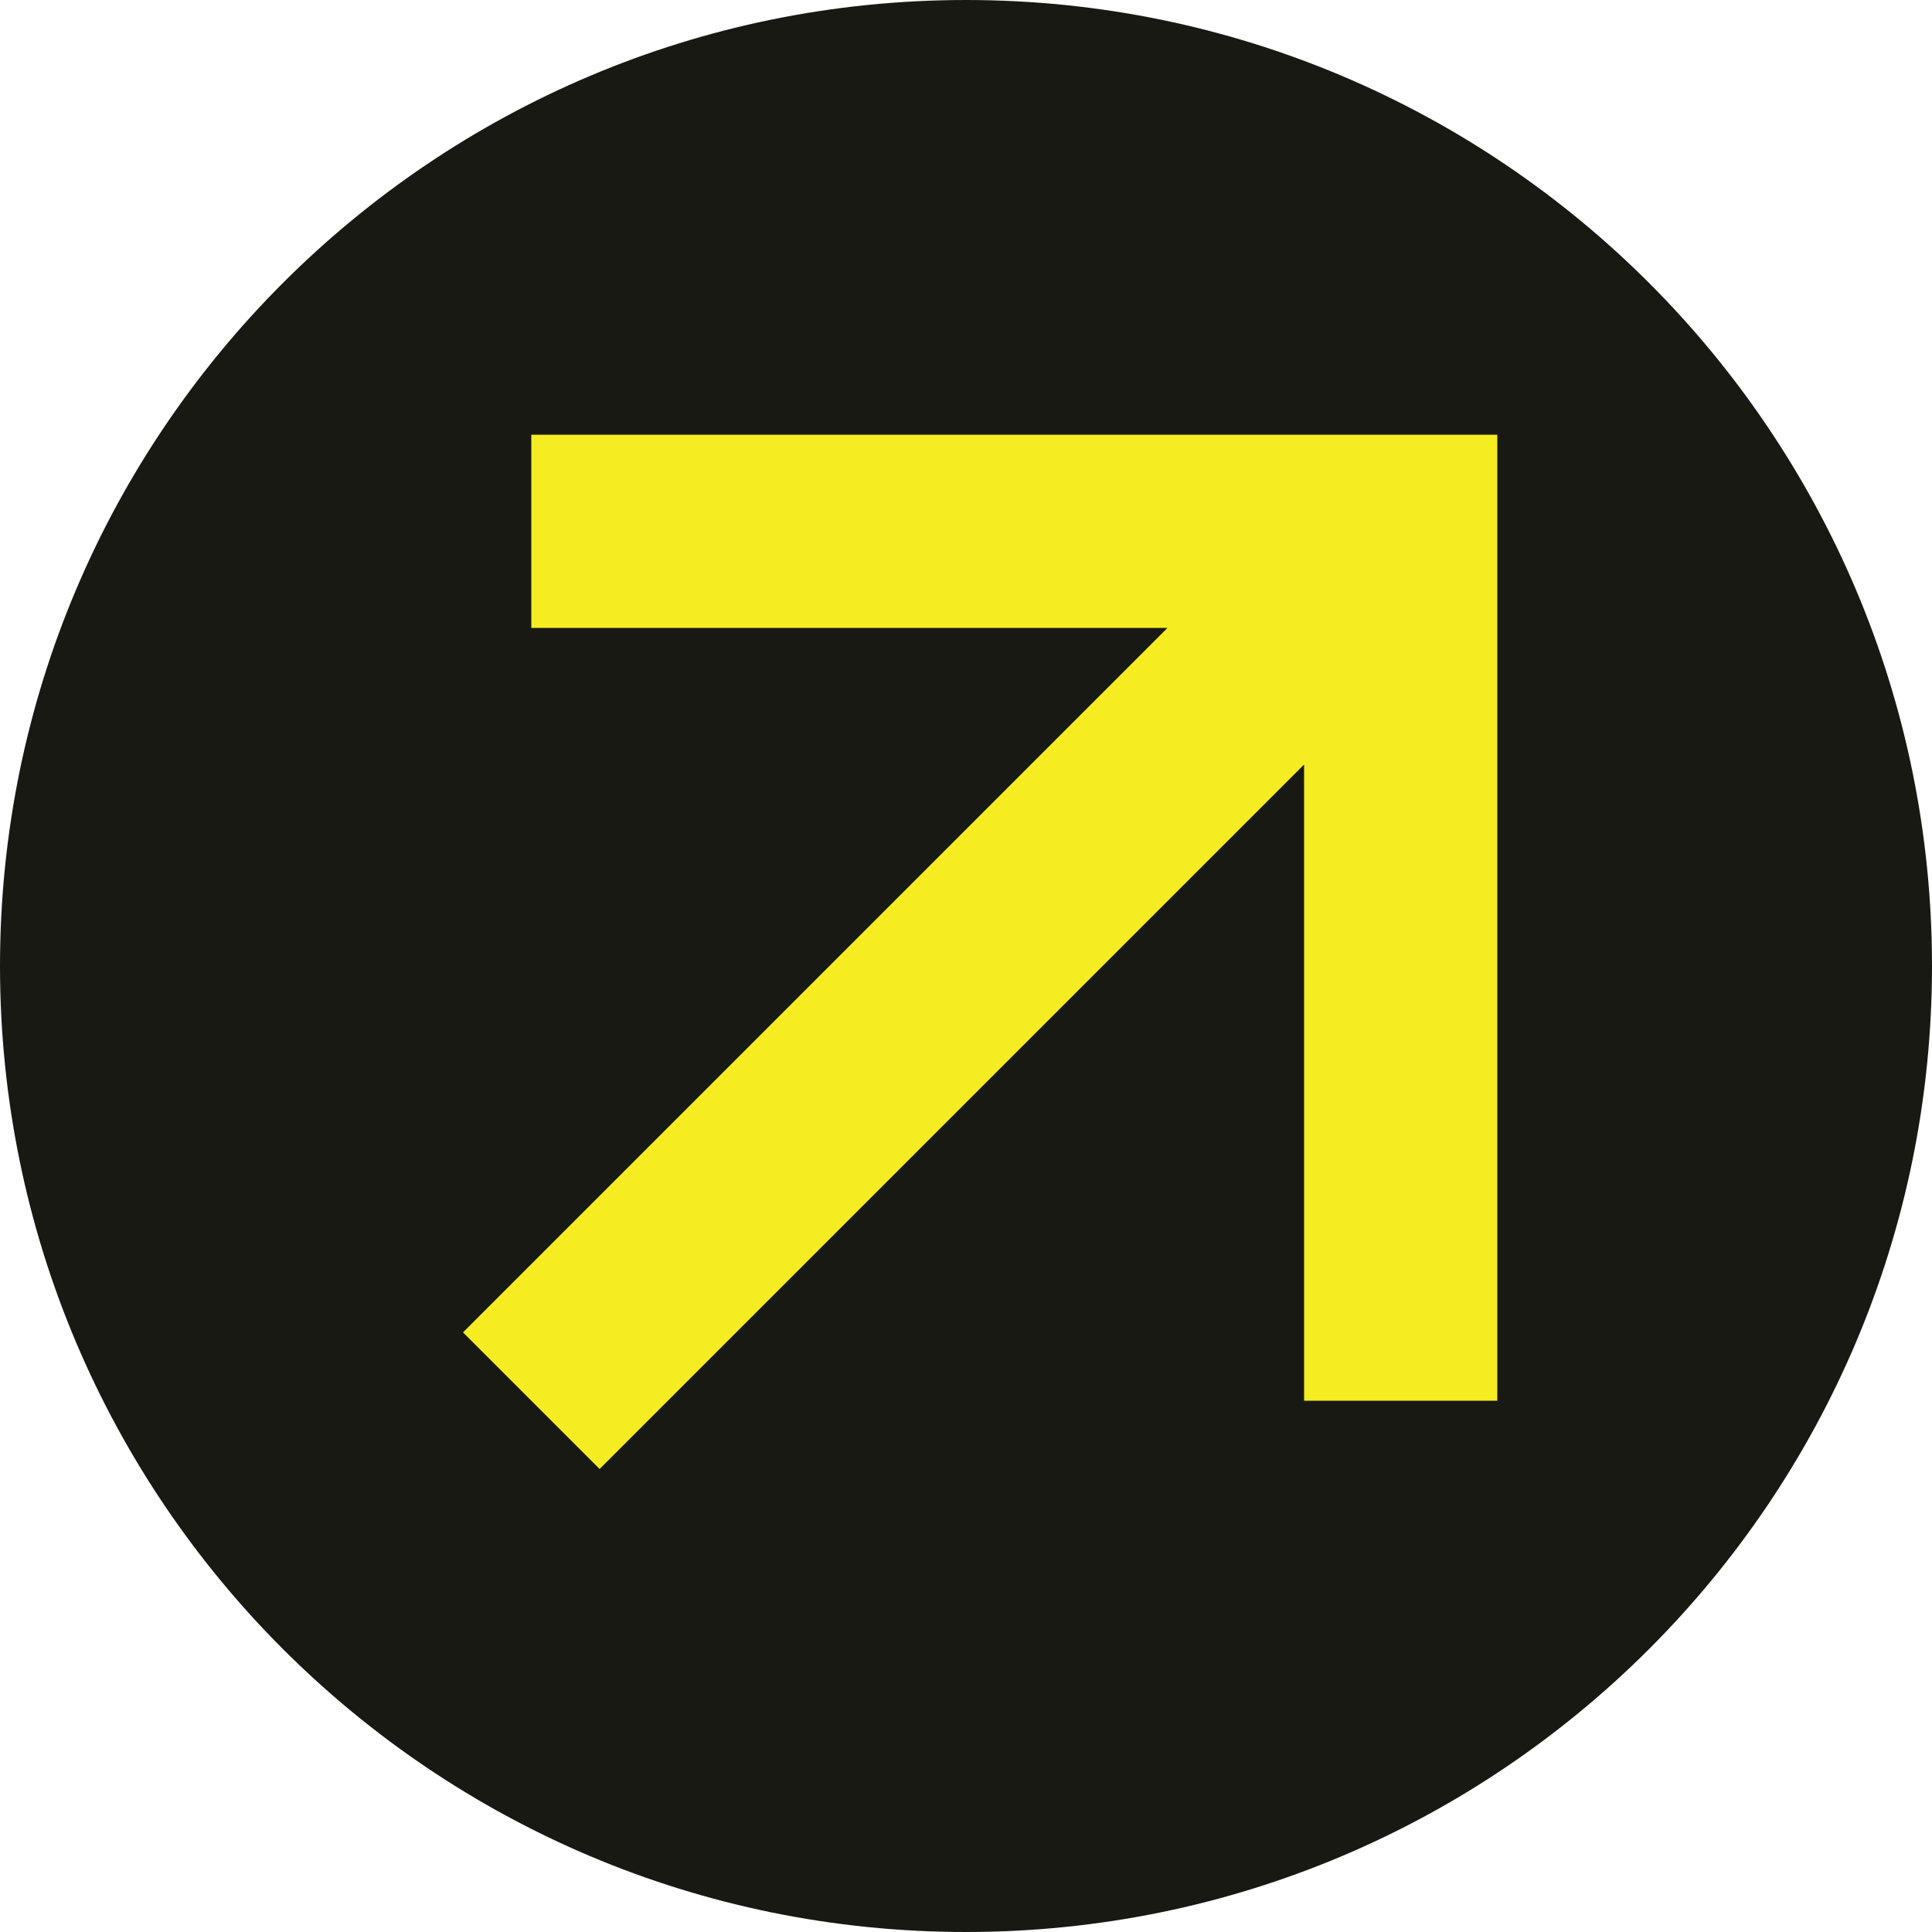
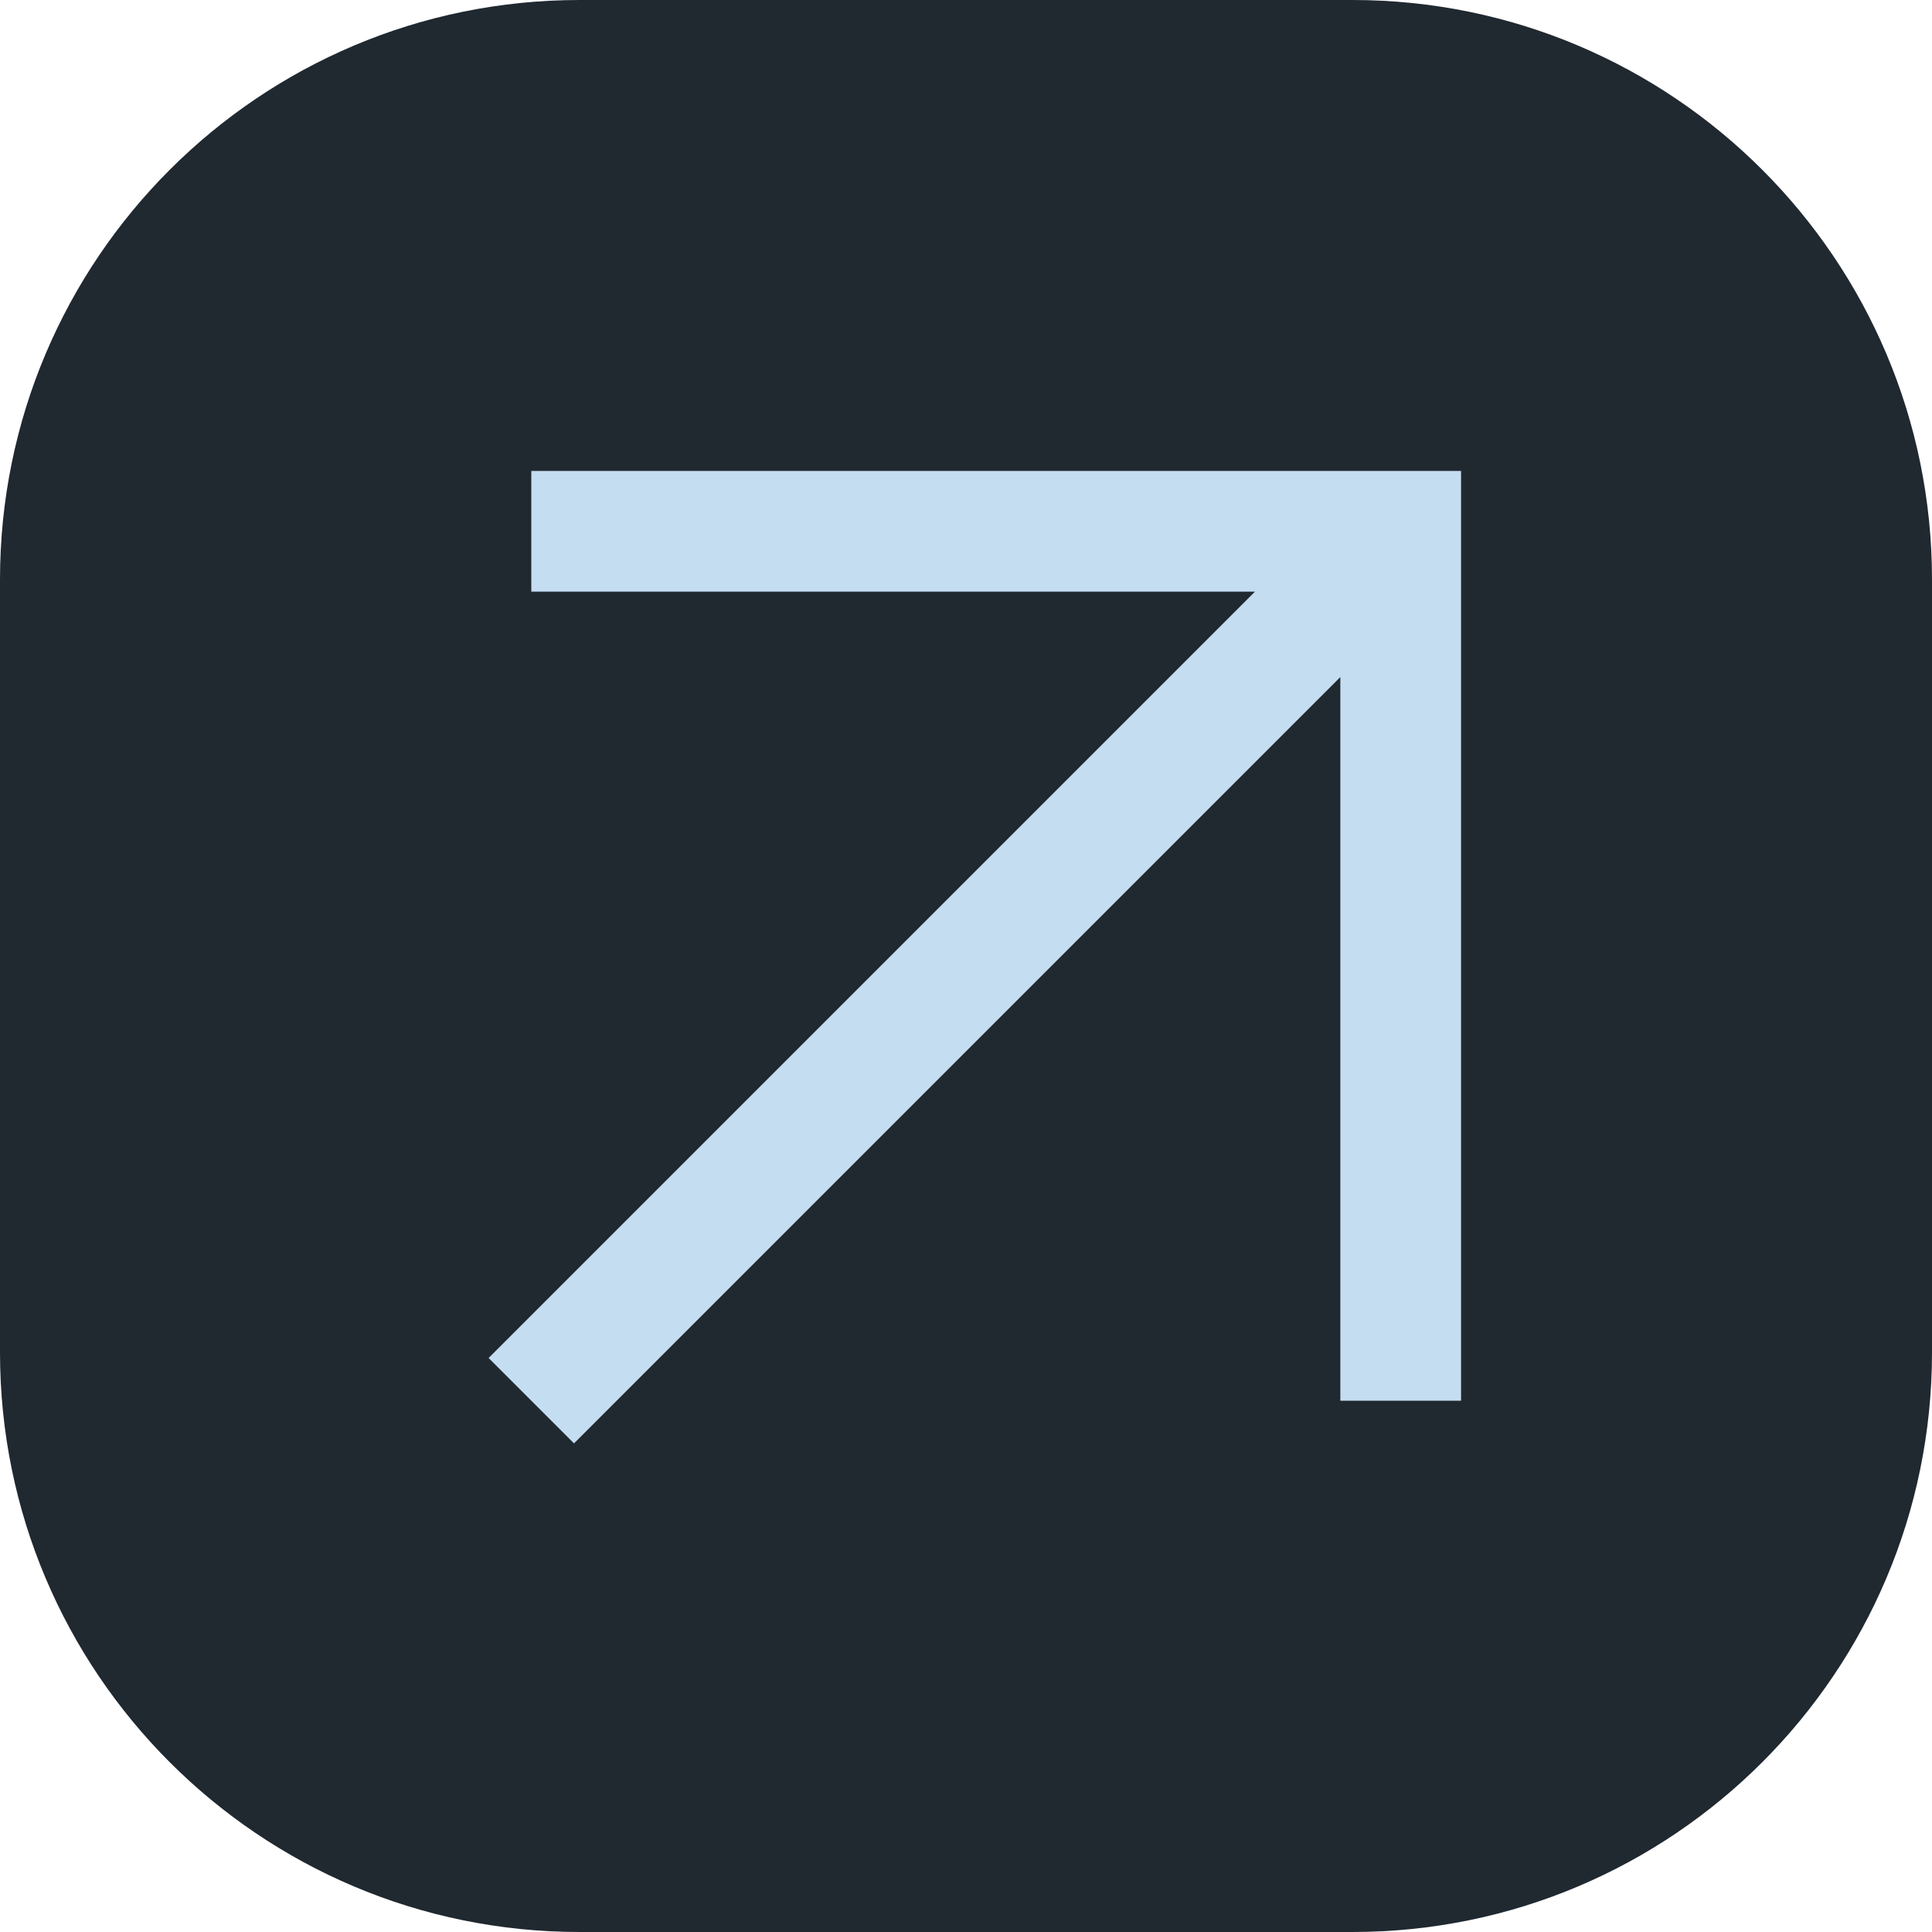
<svg xmlns="http://www.w3.org/2000/svg" viewBox="0 0 40 40">
-   <rect width="40" height="40" rx="20" fill="#191914" />
-   <path d="M11 29 29 11M11 11h18v18" fill="none" stroke="#f5ed22" stroke-width="4" />
+   <rect width="40" height="40" rx="12" fill="#202830" />
+   <path d="M11 29 29 11M11 11h18v18" fill="none" stroke="#c5ddf1" stroke-width="2.5" />
</svg>
